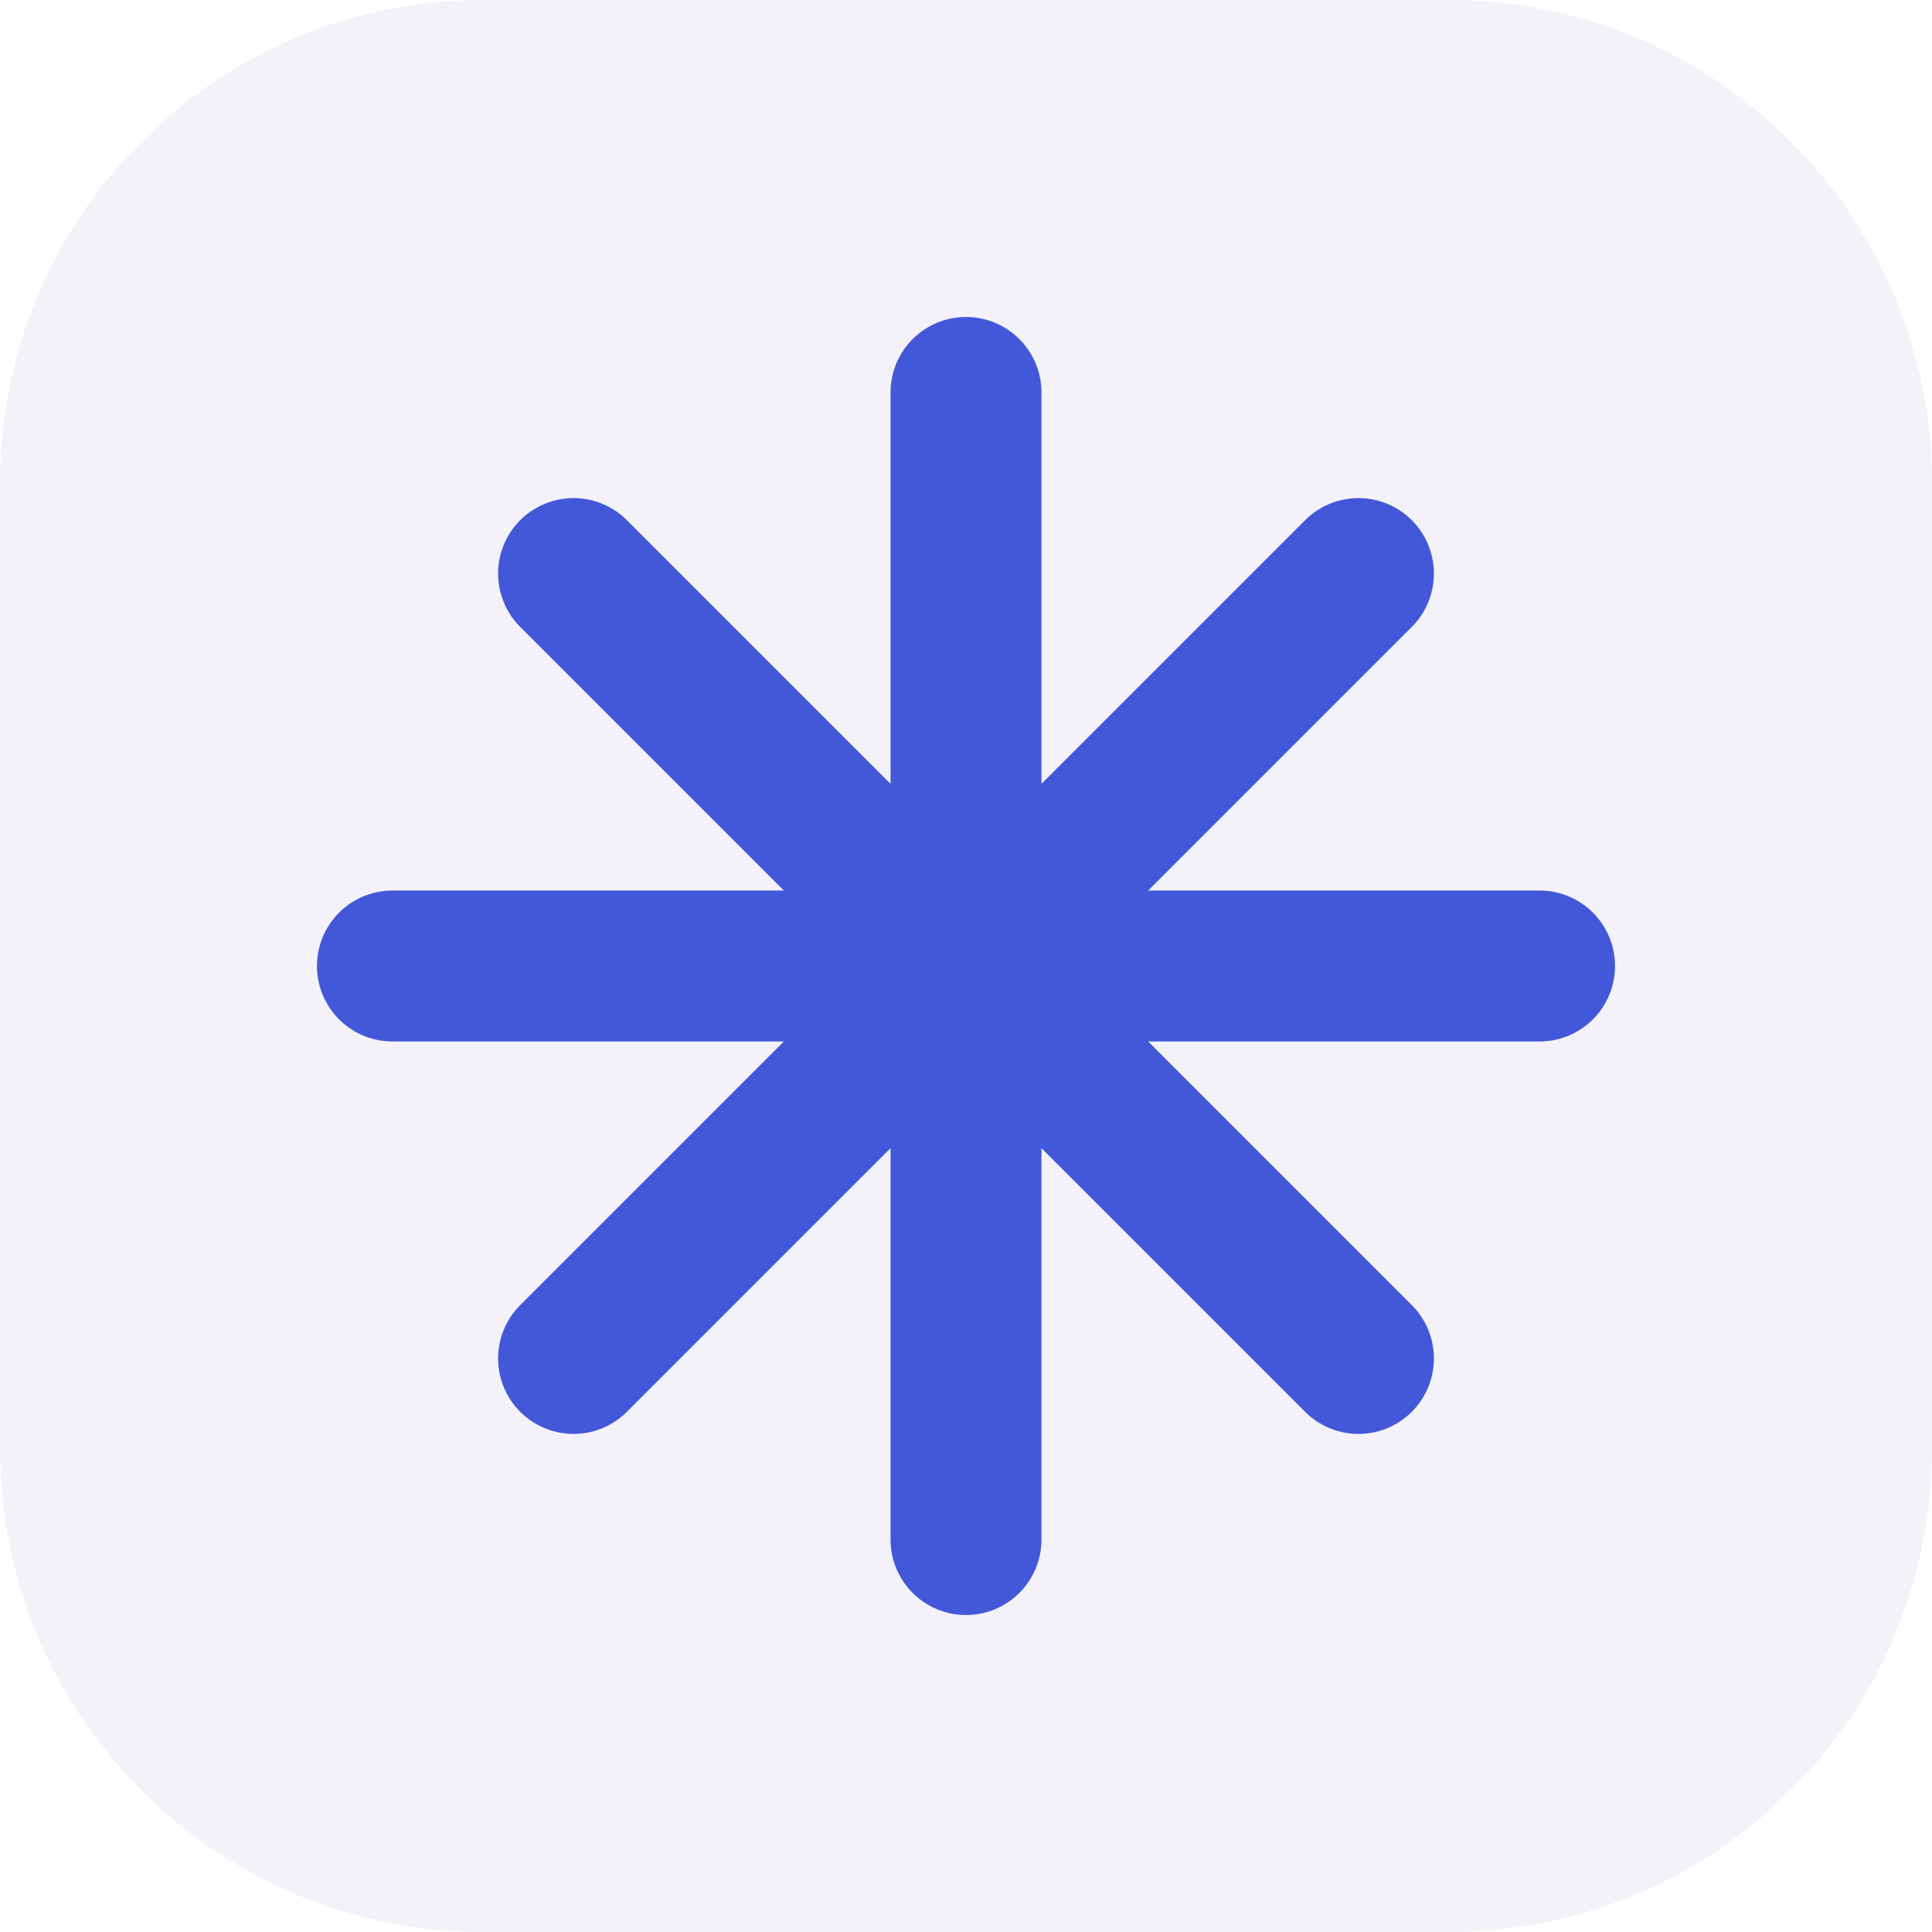
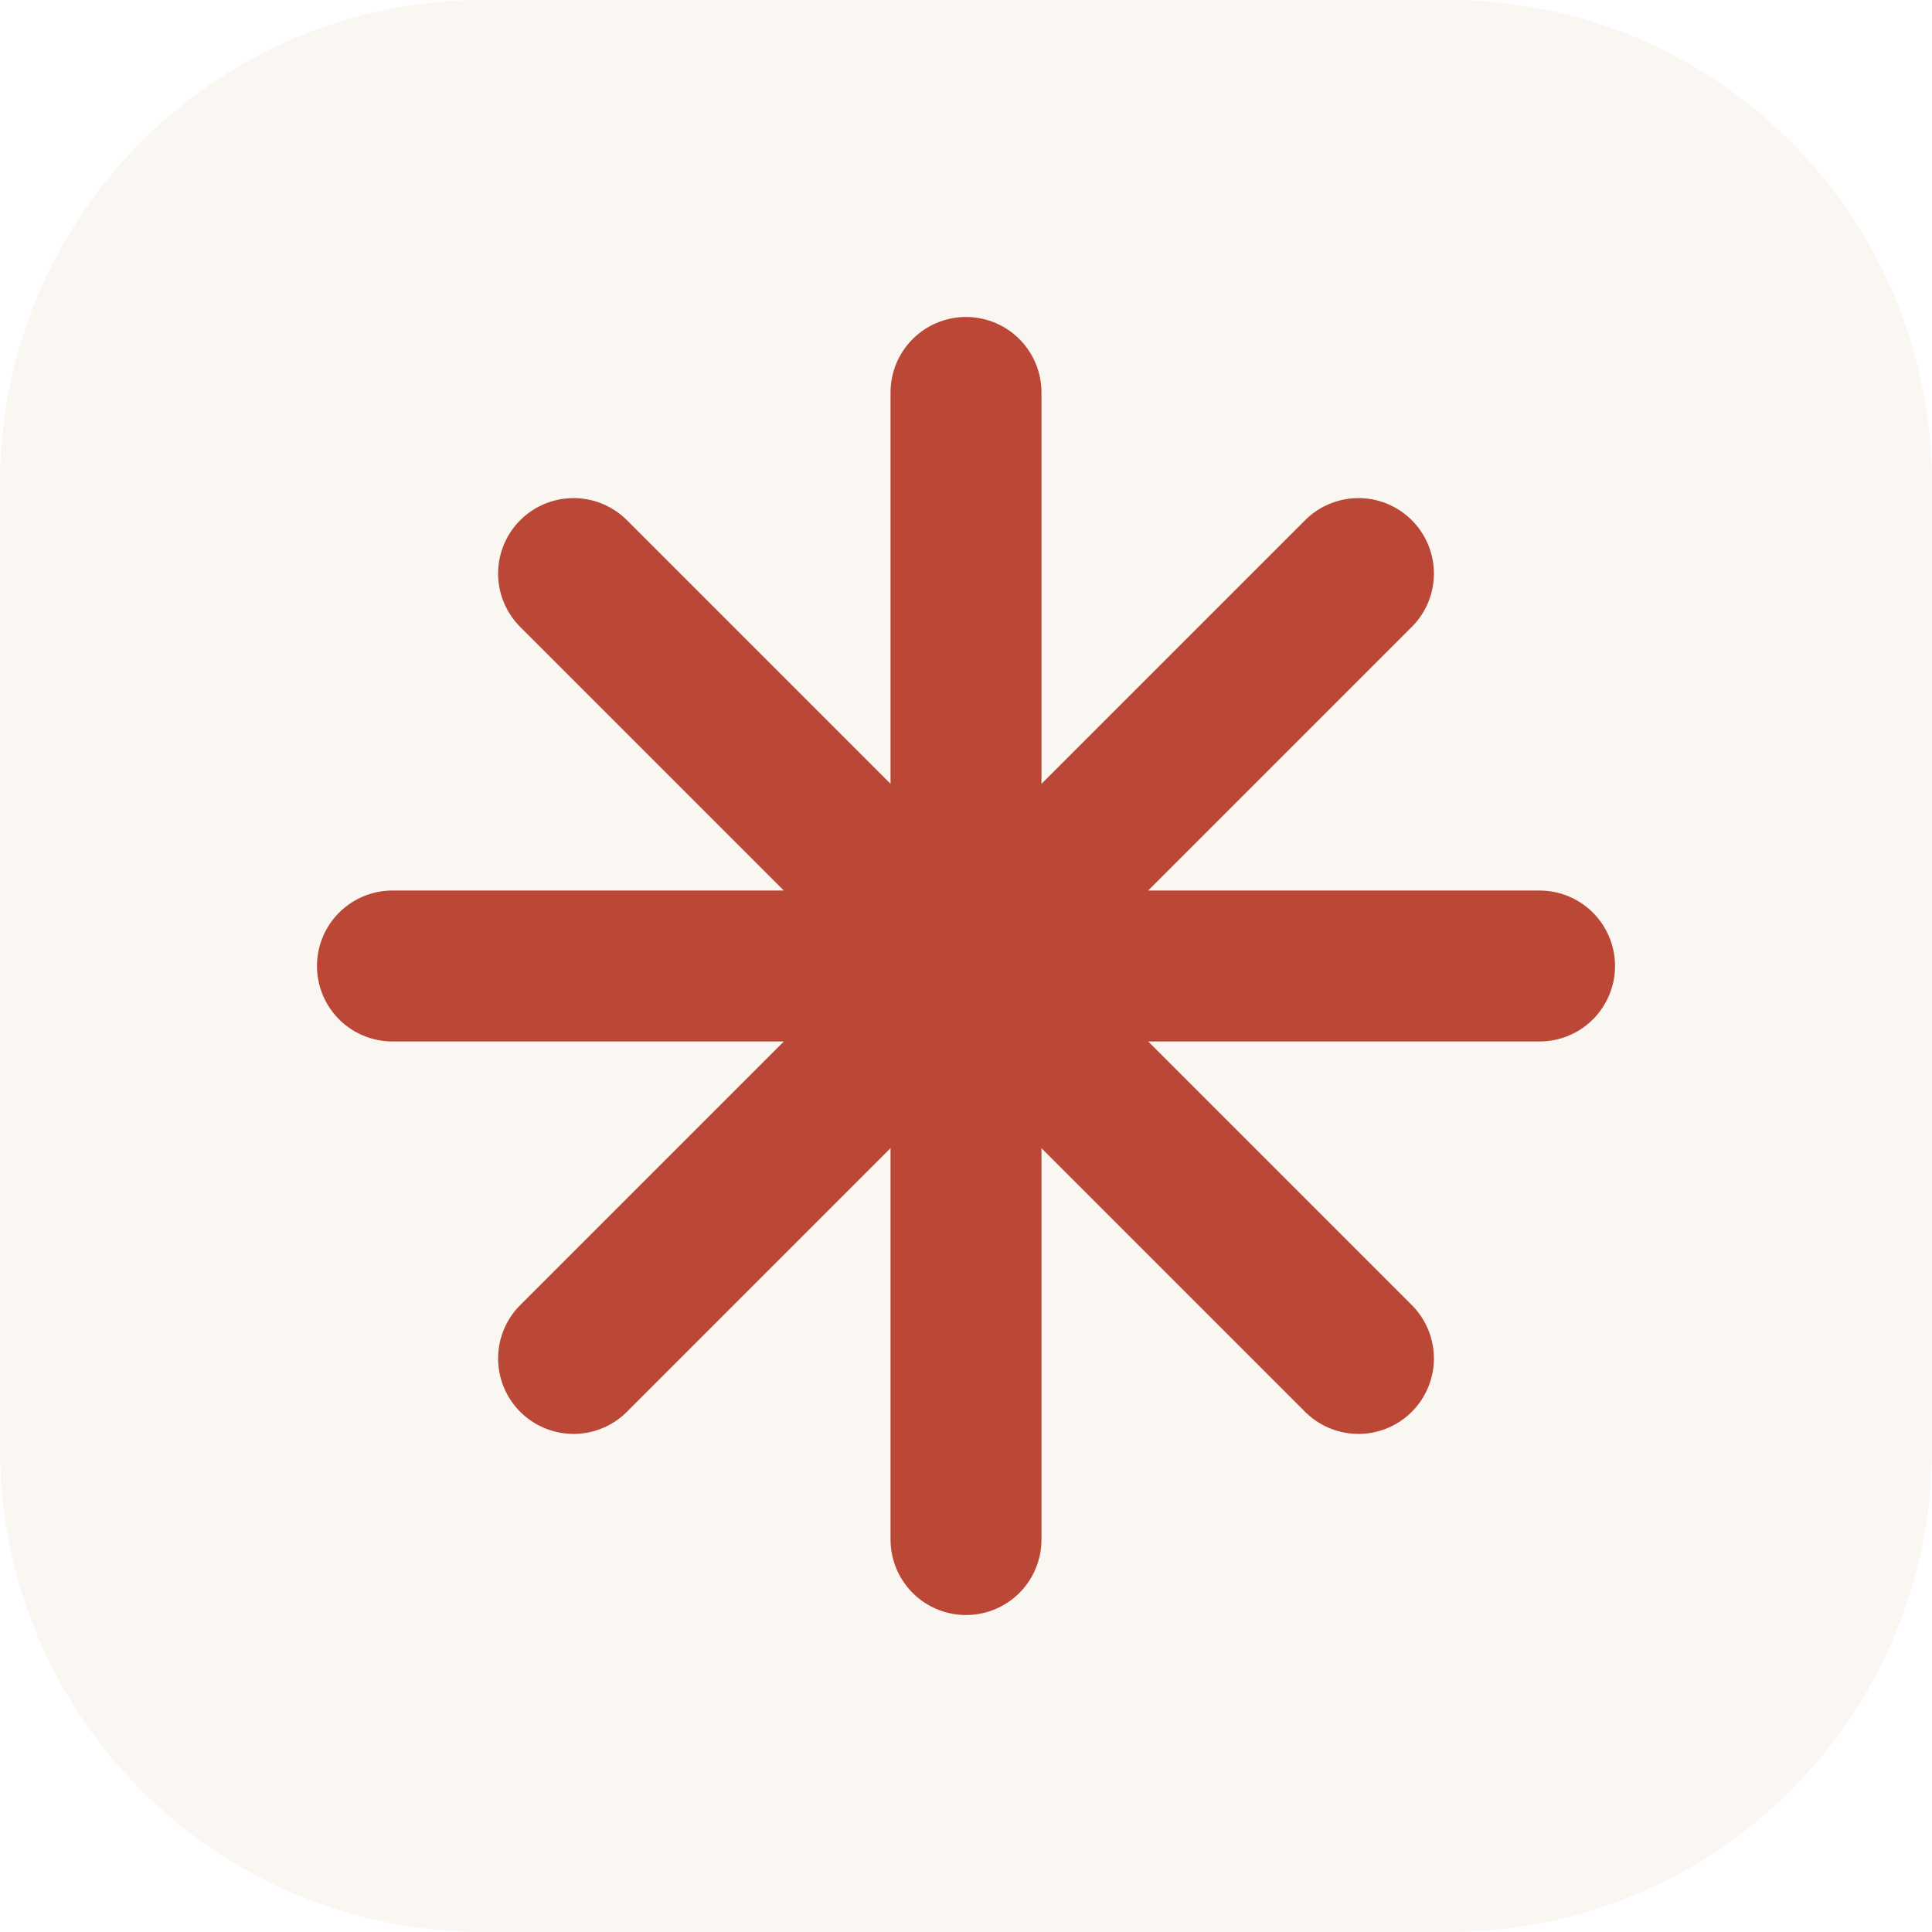
<svg xmlns="http://www.w3.org/2000/svg" viewBox="0 0 64 64">
-   <rect width="64" height="64" rx="16" fill="#f3f2f8" />
-   <g stroke="#4358d9" stroke-width="5" stroke-linecap="round">
+   <rect width="64" height="64" rx="16" fill="#faf7f2" />
+   <g stroke="#bb4836" stroke-width="5" stroke-linecap="round">
    <path d="M32 13v38M13 32h38M19 19l26 26M19 45l26-26" />
  </g>
</svg>
